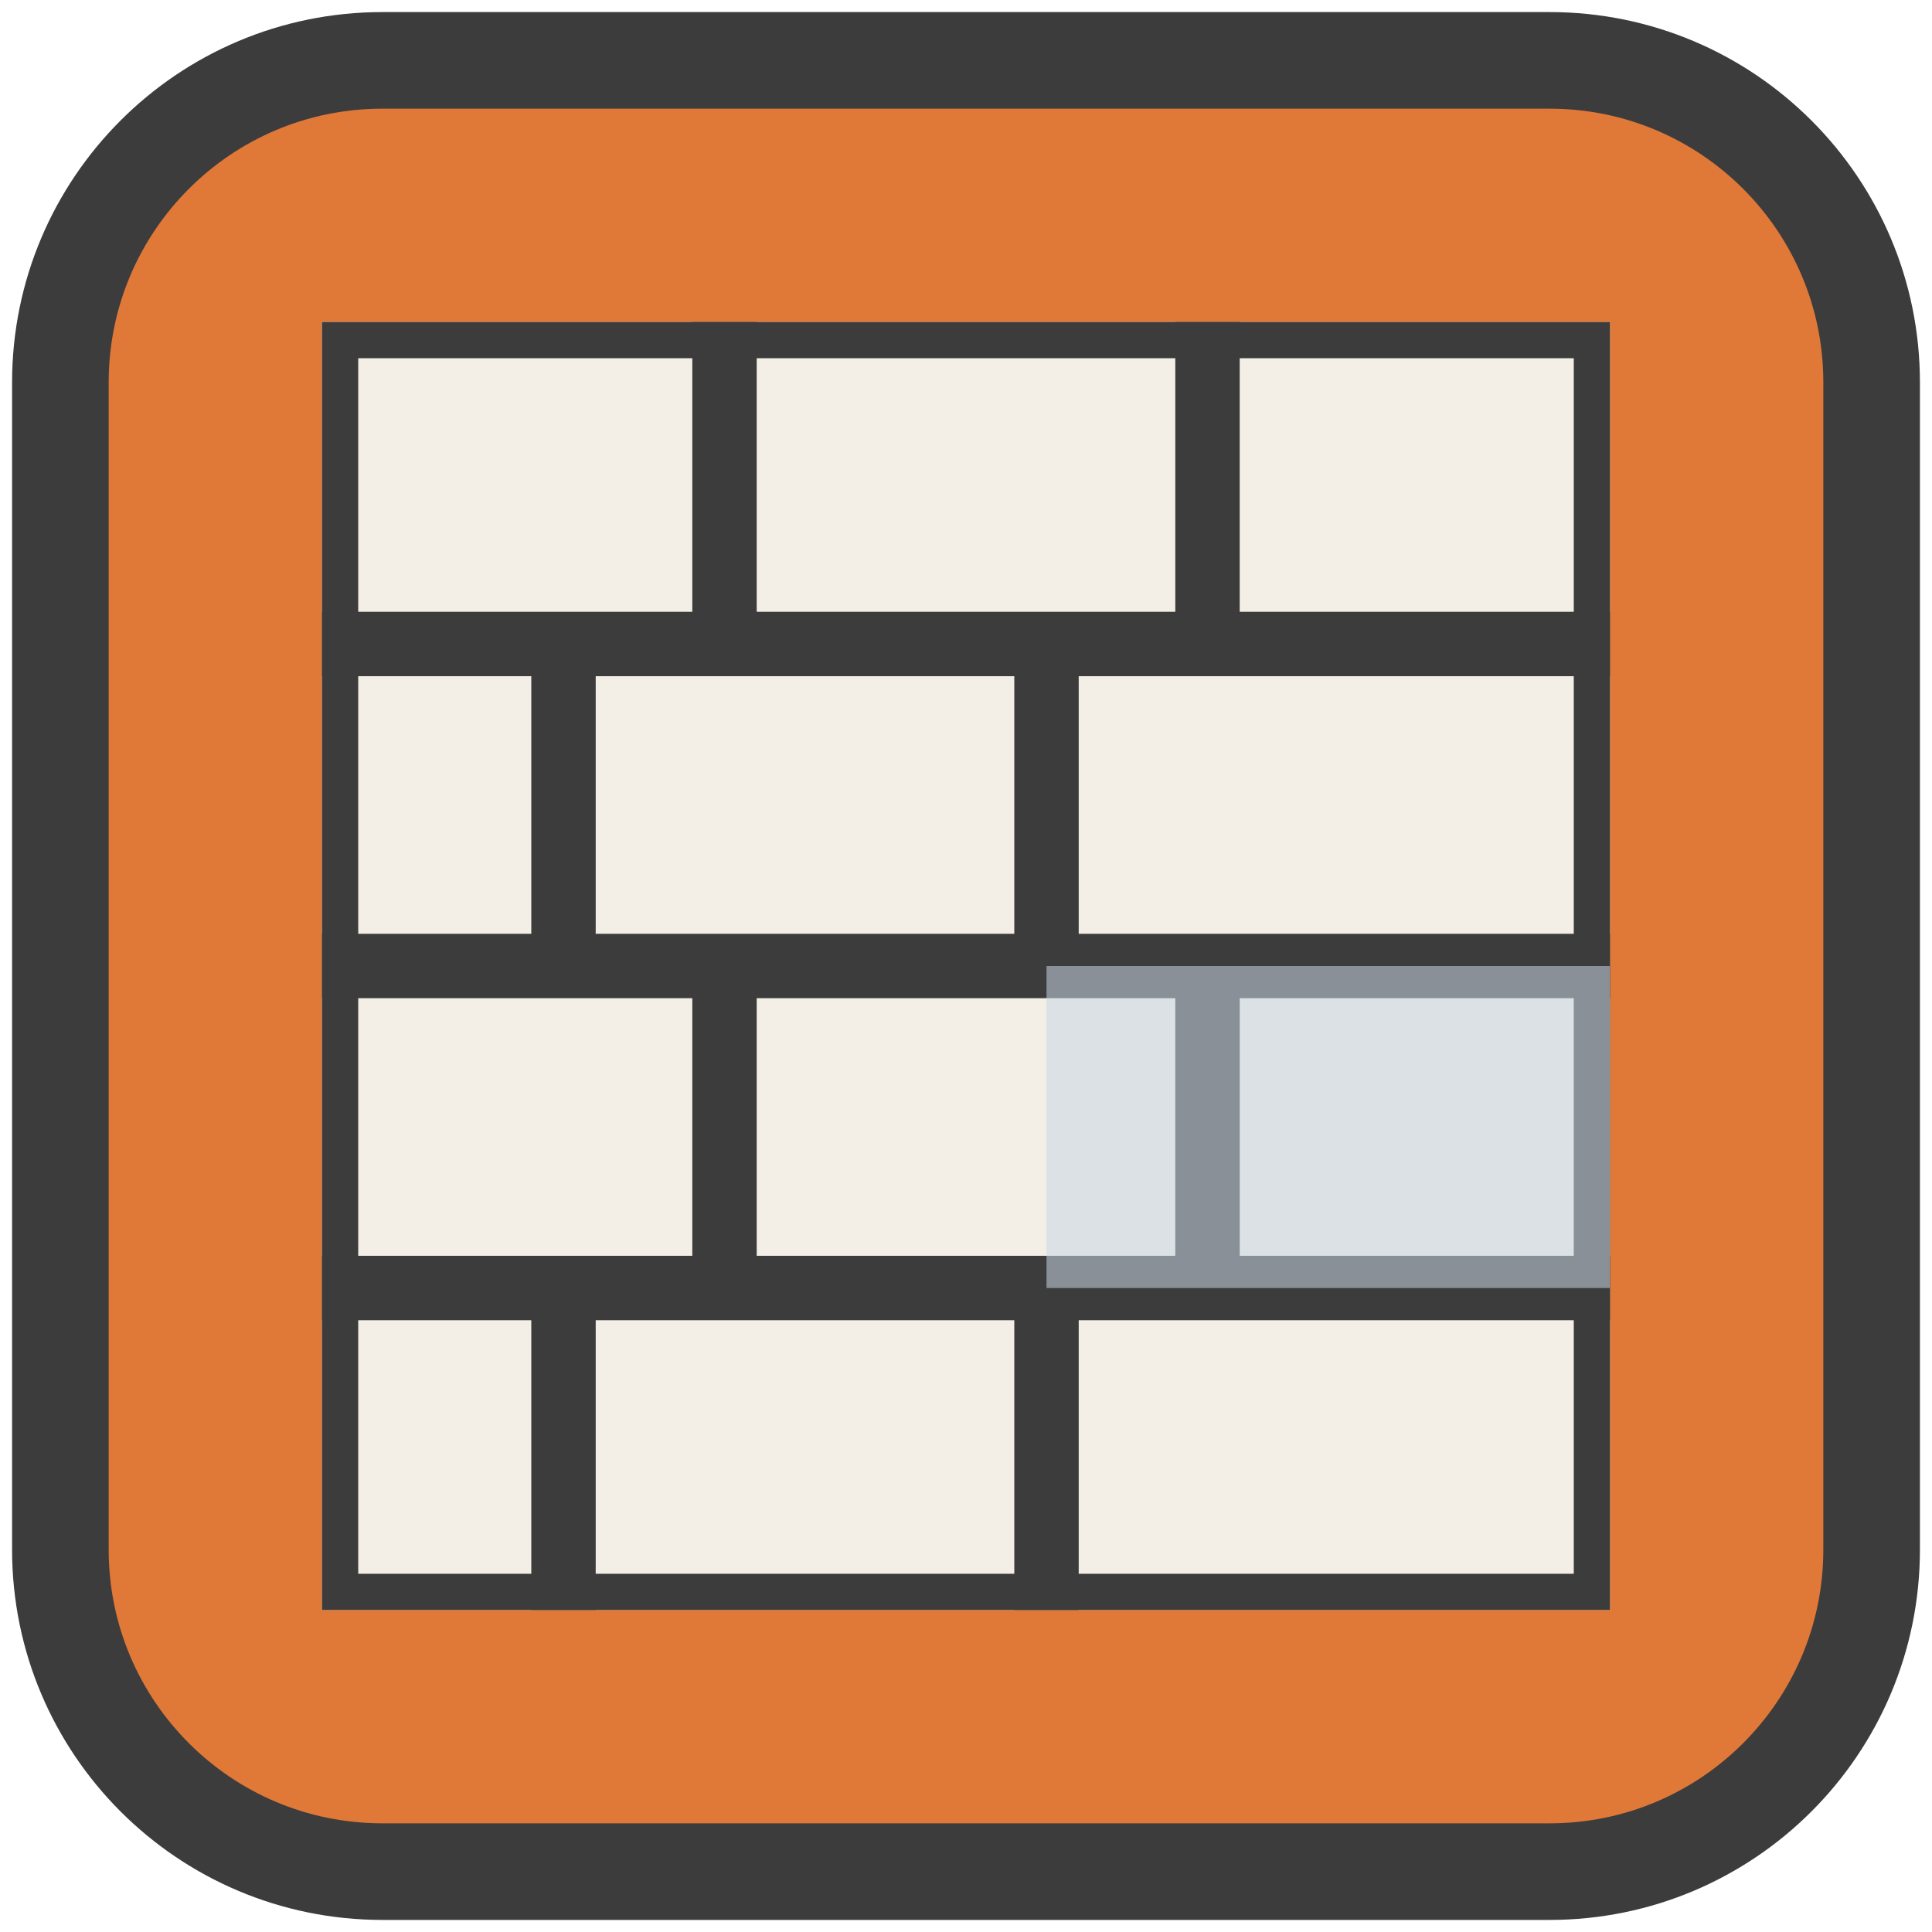
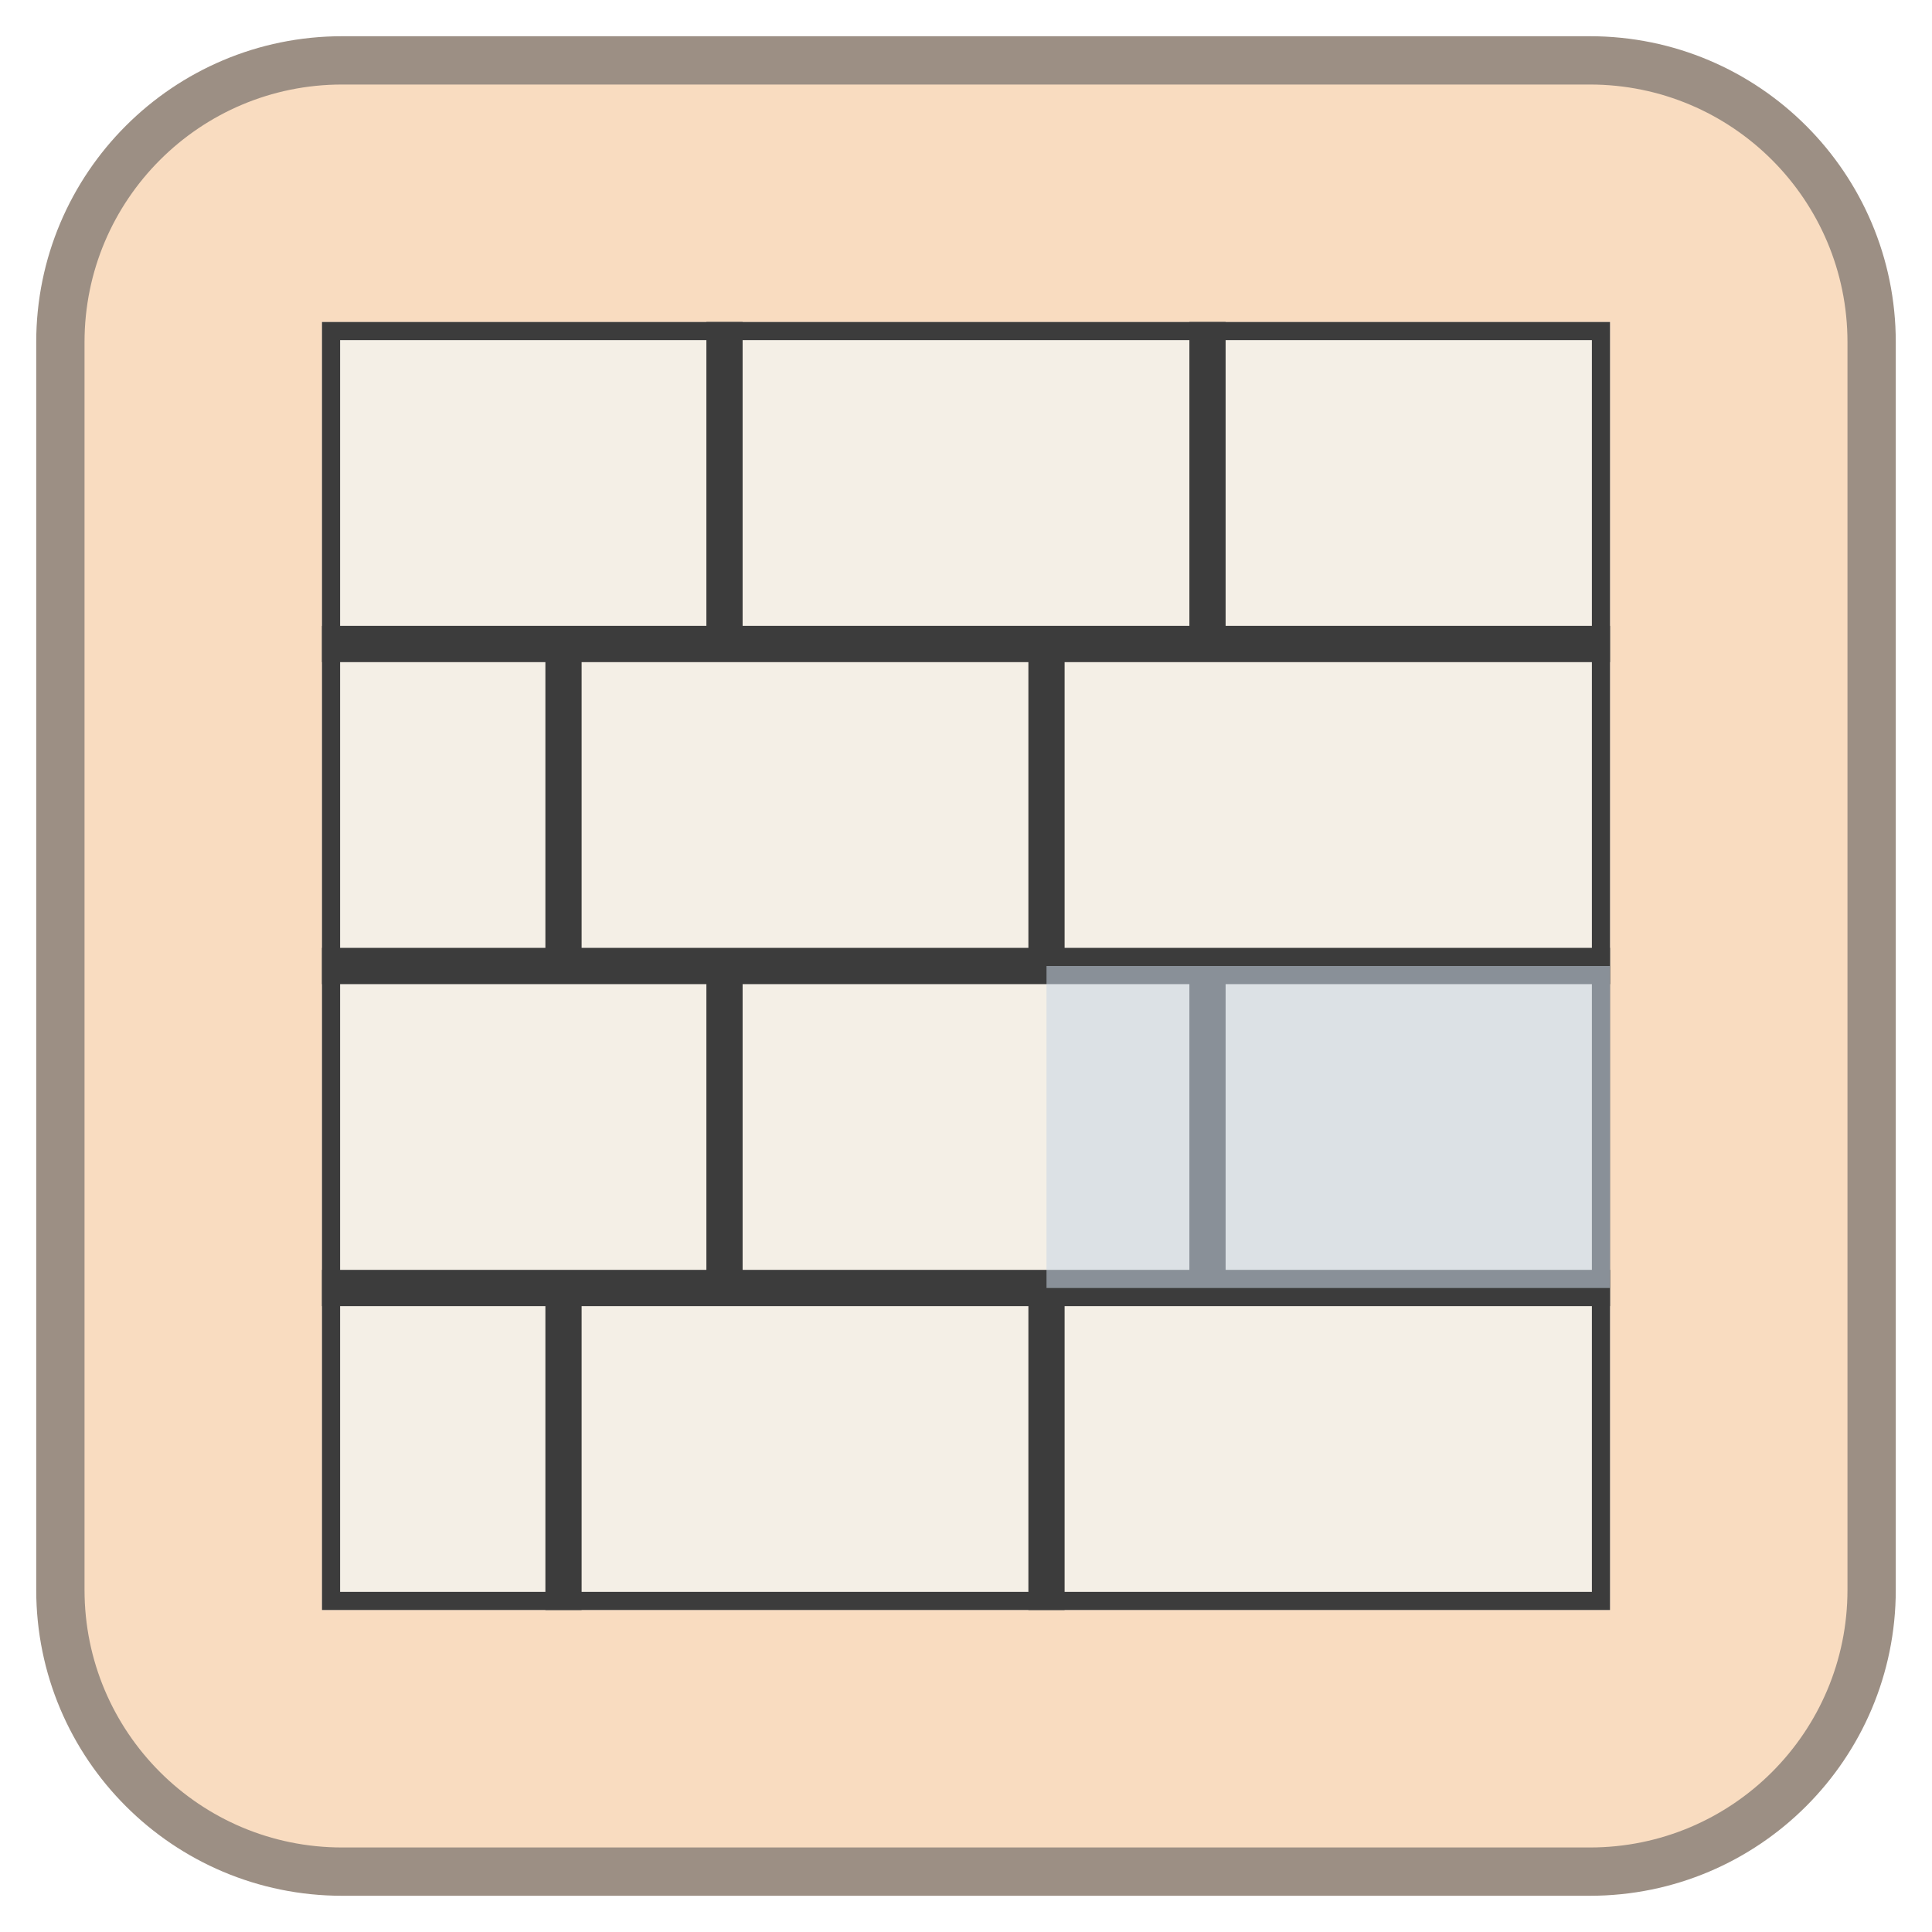
<svg xmlns="http://www.w3.org/2000/svg" viewBox="0 0 24 24" width="24" height="24">
-   <rect x="0.75" y="0.75" width="22.5" height="22.5" rx="4" fill="#E07838" stroke="#3C3C3C" stroke-width="1.2" />
+   <rect x="0.75" y="0.75" width="22.5" height="22.5" rx="3.5" fill="#F9DCC0" stroke="#9C8F84" stroke-width="0.6" />
  <clipPath id="c">
    <rect x="4" y="4" width="16" height="16" />
  </clipPath>
  <g clip-path="url(#c)">
-     <rect x="4" y="4" width="16" height="16" fill="#F4EFE6" stroke="#3C3C3C" stroke-width="0.9" />
-     <path d="M4 8 H20 M4 12 H20 M4 16 H20" stroke="#3C3C3C" stroke-width="0.8" />
-     <path d="M9 4 V8 M15 4 V8 M7 8 V12 M13 8 V12 M9 12 V16 M15 12 V16 M7 16 V20 M13 16 V20" stroke="#3C3C3C" stroke-width="0.8" />
+     <rect x="4" y="4" width="16" height="16" fill="#F4EFE6" stroke="#3C3C3C" stroke-width="0.45" />
+     <path d="M4 8 H20 M4 12 H20 M4 16 H20" stroke="#3C3C3C" stroke-width="0.45" />
+     <path d="M9 4 V8 M15 4 V8 M7 8 V12 M13 8 V12 M9 12 V16 M15 12 V16 M7 16 V20 M13 16 V20" stroke="#3C3C3C" stroke-width="0.45" />
    <rect x="13" y="12" width="7" height="4" fill="#C9D6E3" opacity="0.55" />
  </g>
</svg>
